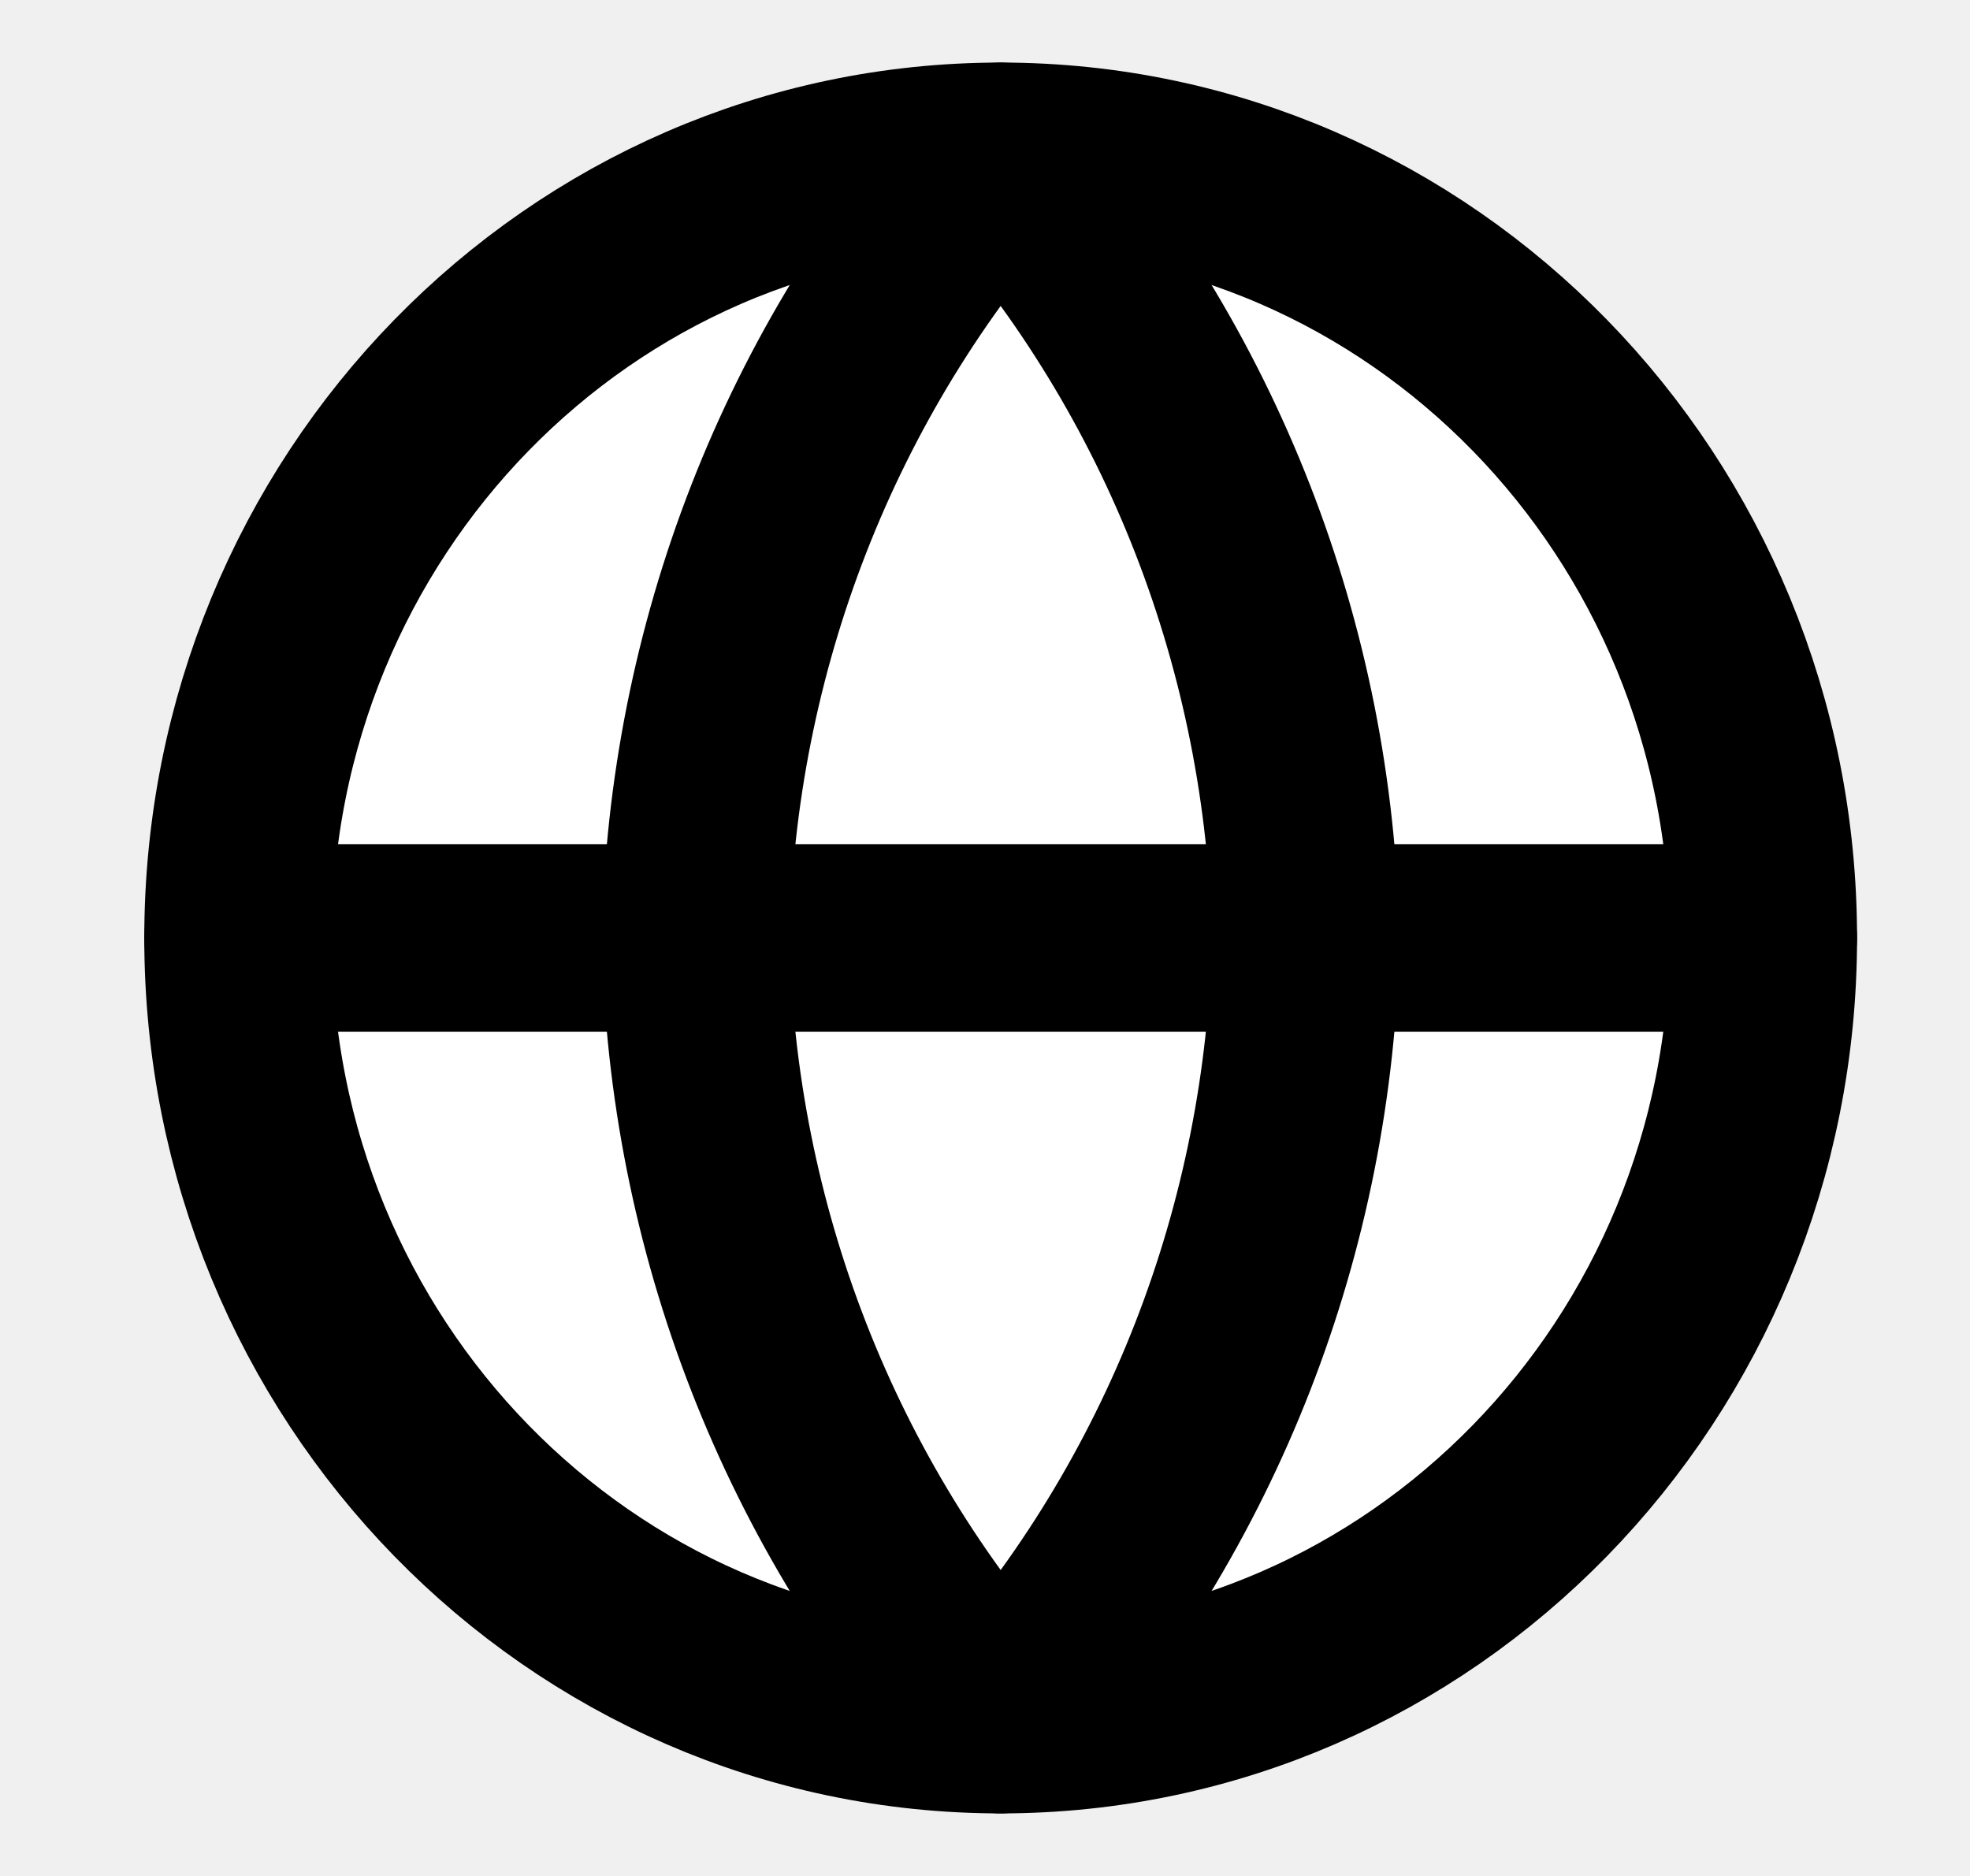
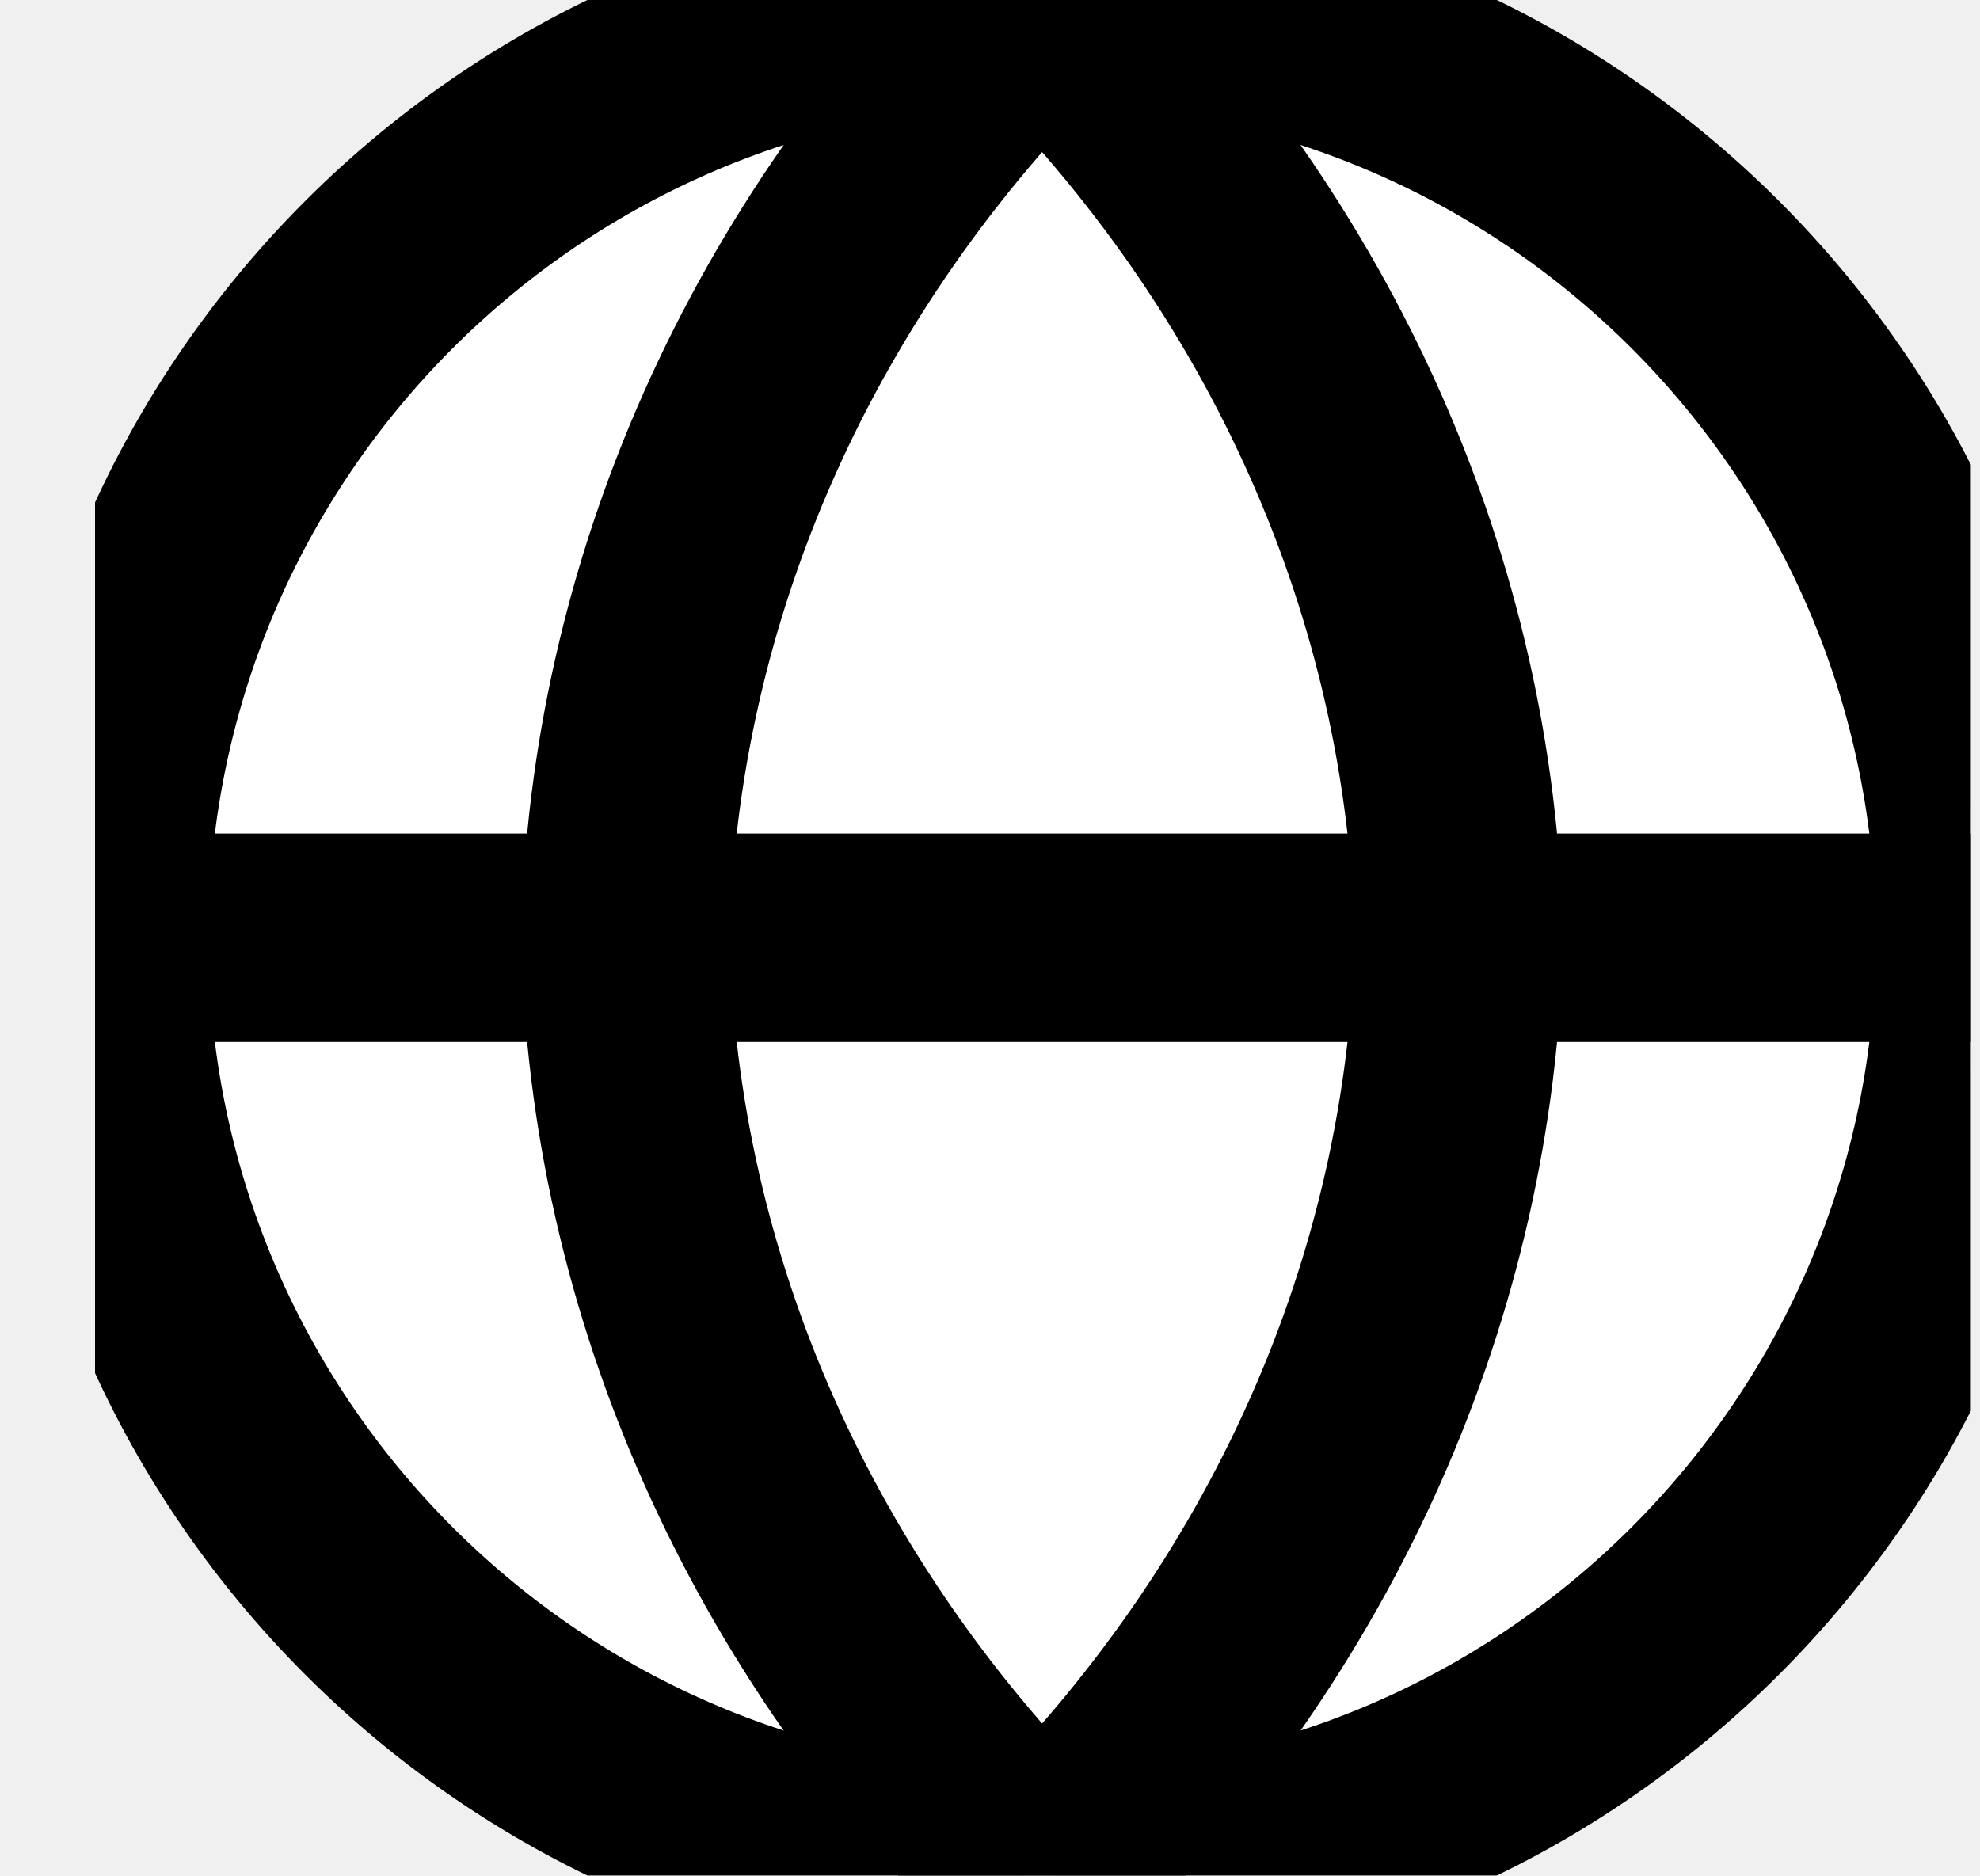
- <svg xmlns="http://www.w3.org/2000/svg" width="21" height="20" viewBox="0 0 21 20" fill="none">
-   <path d="M10.667 18.333C15.156 18.333 18.796 14.602 18.796 10C18.796 5.398 15.156 1.667 10.667 1.667C6.177 1.667 2.538 5.398 2.538 10C2.538 14.602 6.177 18.333 10.667 18.333Z" fill="white" stroke="black" stroke-width="2" stroke-linecap="round" stroke-linejoin="round" />
-   <path d="M2.538 10H18.796" stroke="black" stroke-width="2" stroke-linecap="round" stroke-linejoin="round" />
-   <path d="M10.667 1.667C12.7 3.949 13.856 6.91 13.918 10C13.856 13.09 12.7 16.051 10.667 18.333C8.634 16.051 7.478 13.09 7.415 10C7.478 6.91 8.634 3.949 10.667 1.667Z" stroke="black" stroke-width="2" stroke-linecap="round" stroke-linejoin="round" />
+ <svg xmlns="http://www.w3.org/2000/svg" width="19" height="18" viewBox="0 0 19 18" fill="none">
+   <g clip-path="url(#clip0_88_1413)">
+     <path d="M10 18C14.971 18 19 13.971 19 9C19 4.029 14.971 0 10 0C5.029 0 1 4.029 1 9C1 13.971 5.029 18 10 18Z" fill="white" stroke="black" stroke-width="2" stroke-linecap="round" stroke-linejoin="round" />
+     <path d="M1 9H19" stroke="black" stroke-width="2" stroke-linecap="round" stroke-linejoin="round" />
+     <path d="M10 0C12.501 2.465 13.923 5.663 14 9C13.923 12.337 12.501 15.536 10 18C7.499 15.536 6.077 12.337 6 9C6.077 5.663 7.499 2.465 10 0Z" stroke="black" stroke-width="2" stroke-linecap="round" stroke-linejoin="round" />
+   </g>
+   <defs>
+     <clipPath id="clip0_88_1413">
+       <rect width="18" height="18" fill="white" transform="translate(0.911987)" />
+     </clipPath>
+   </defs>
</svg>
